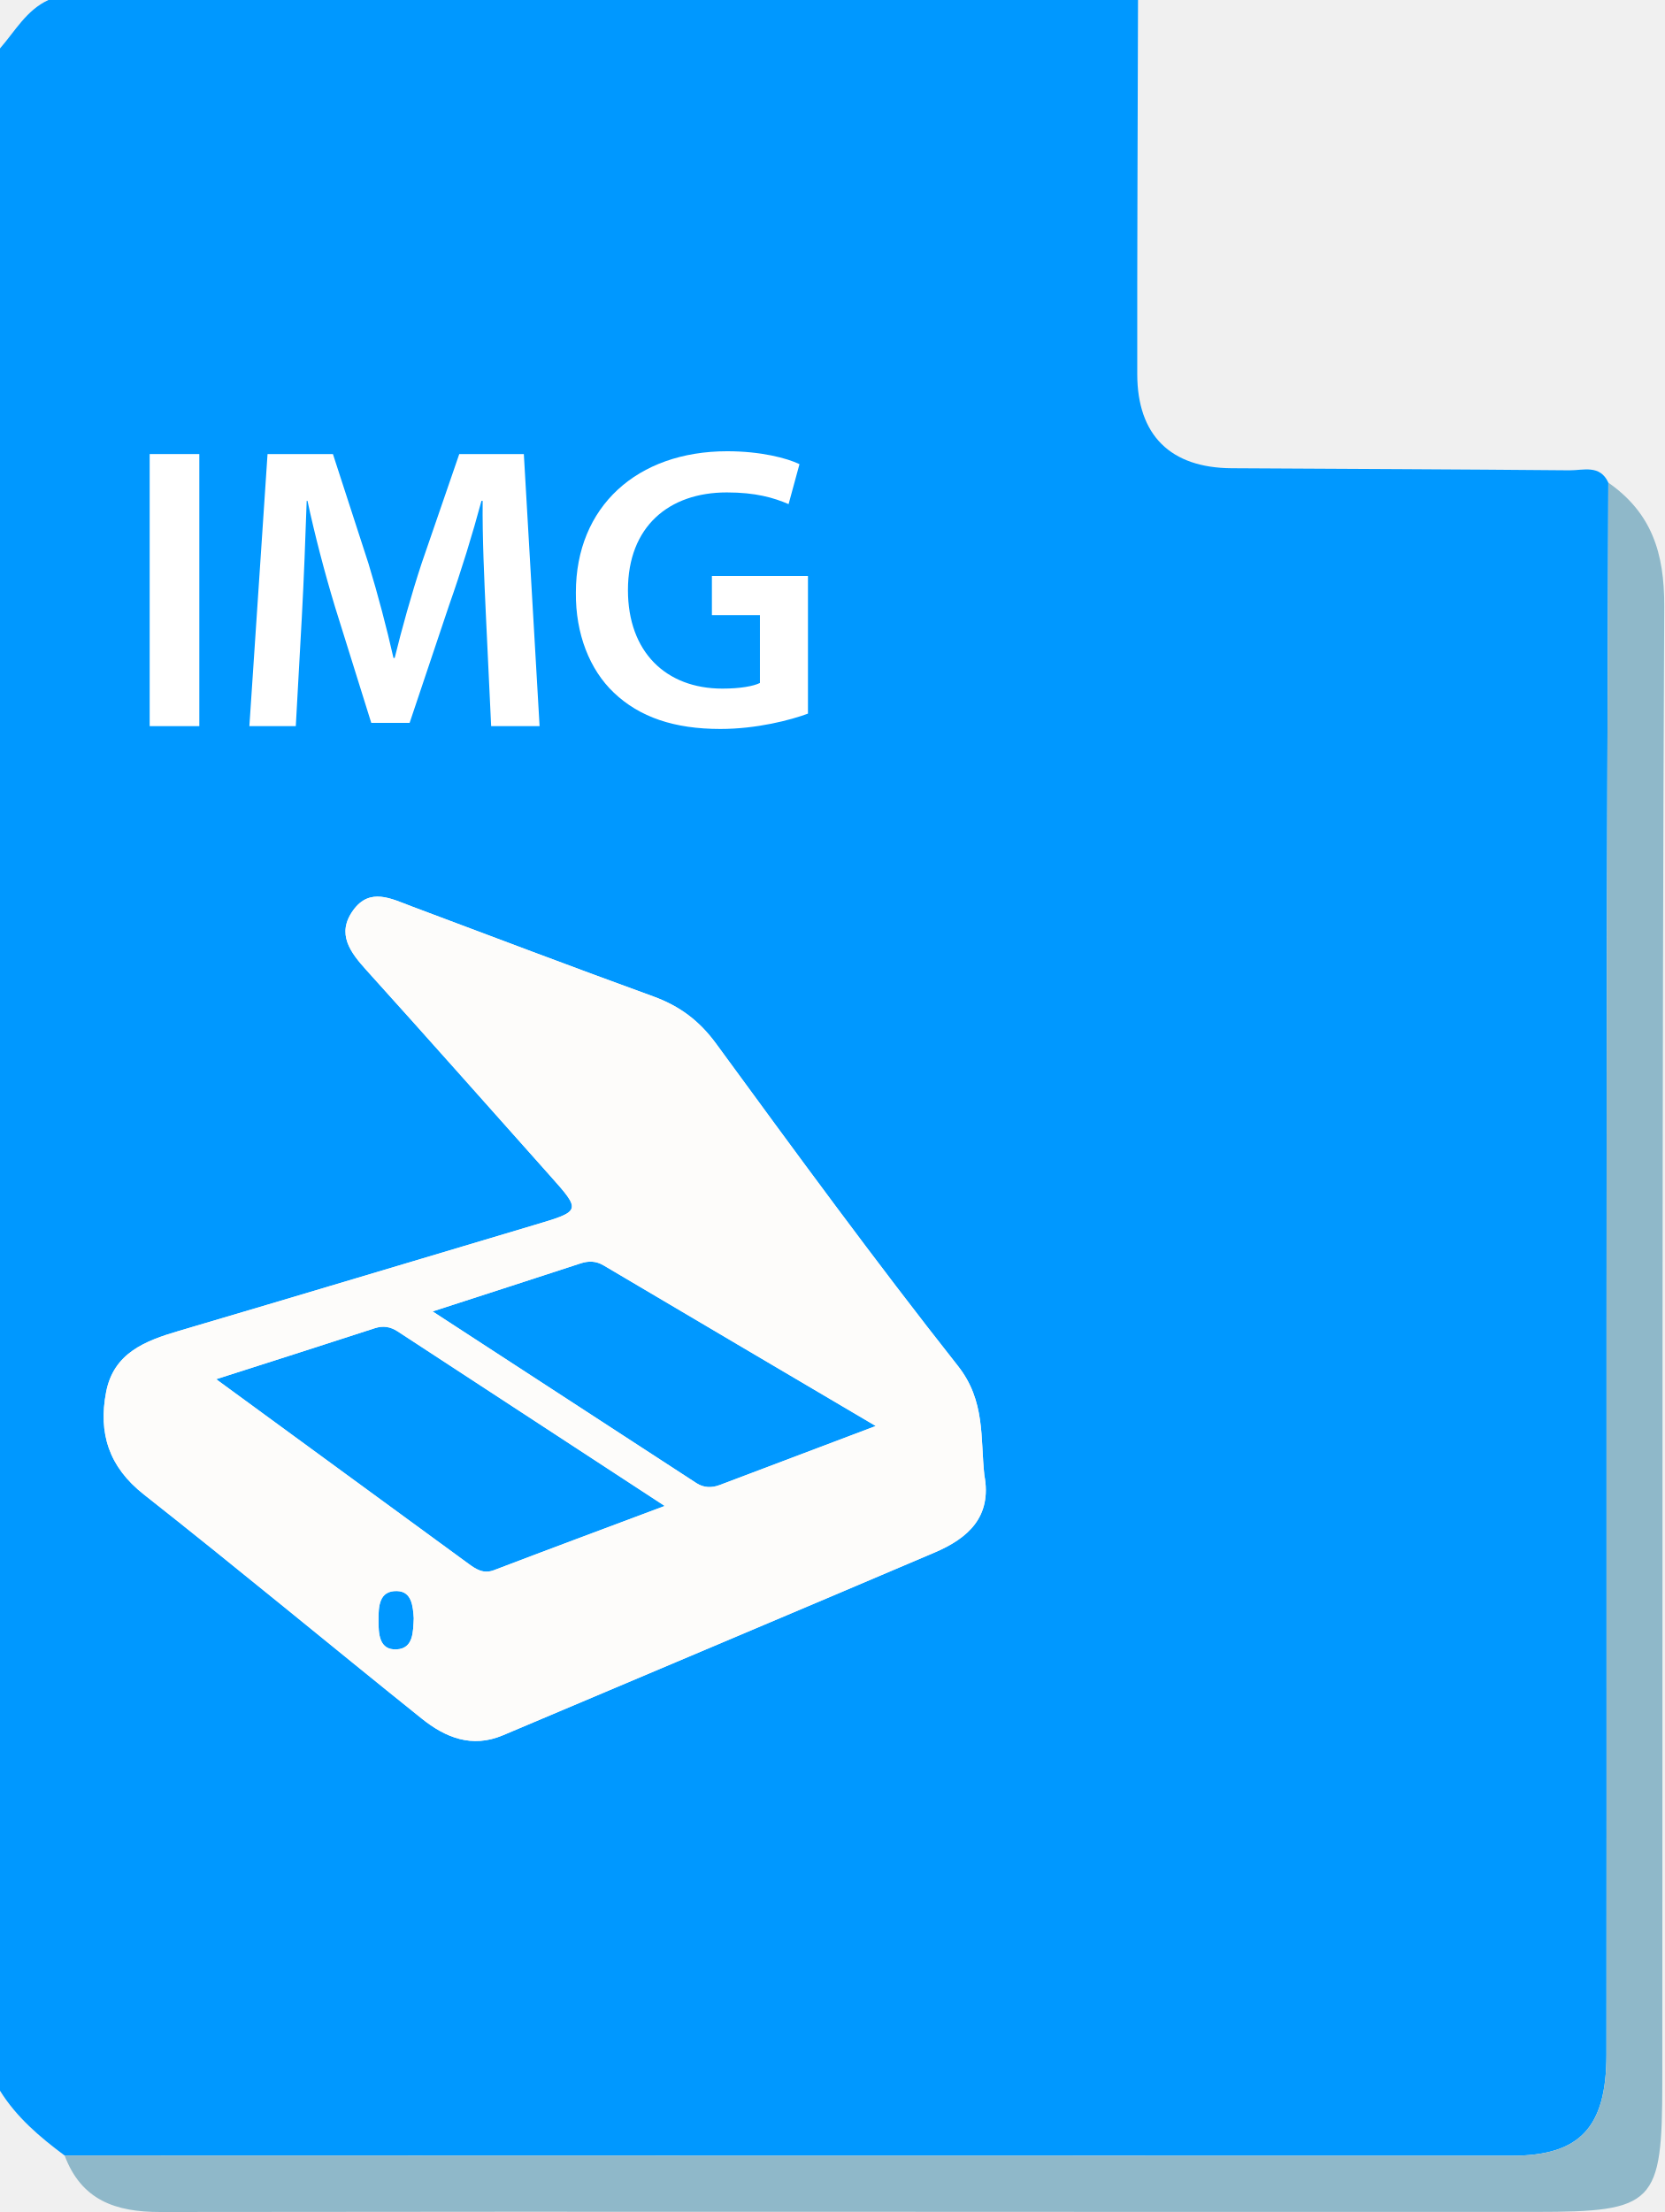
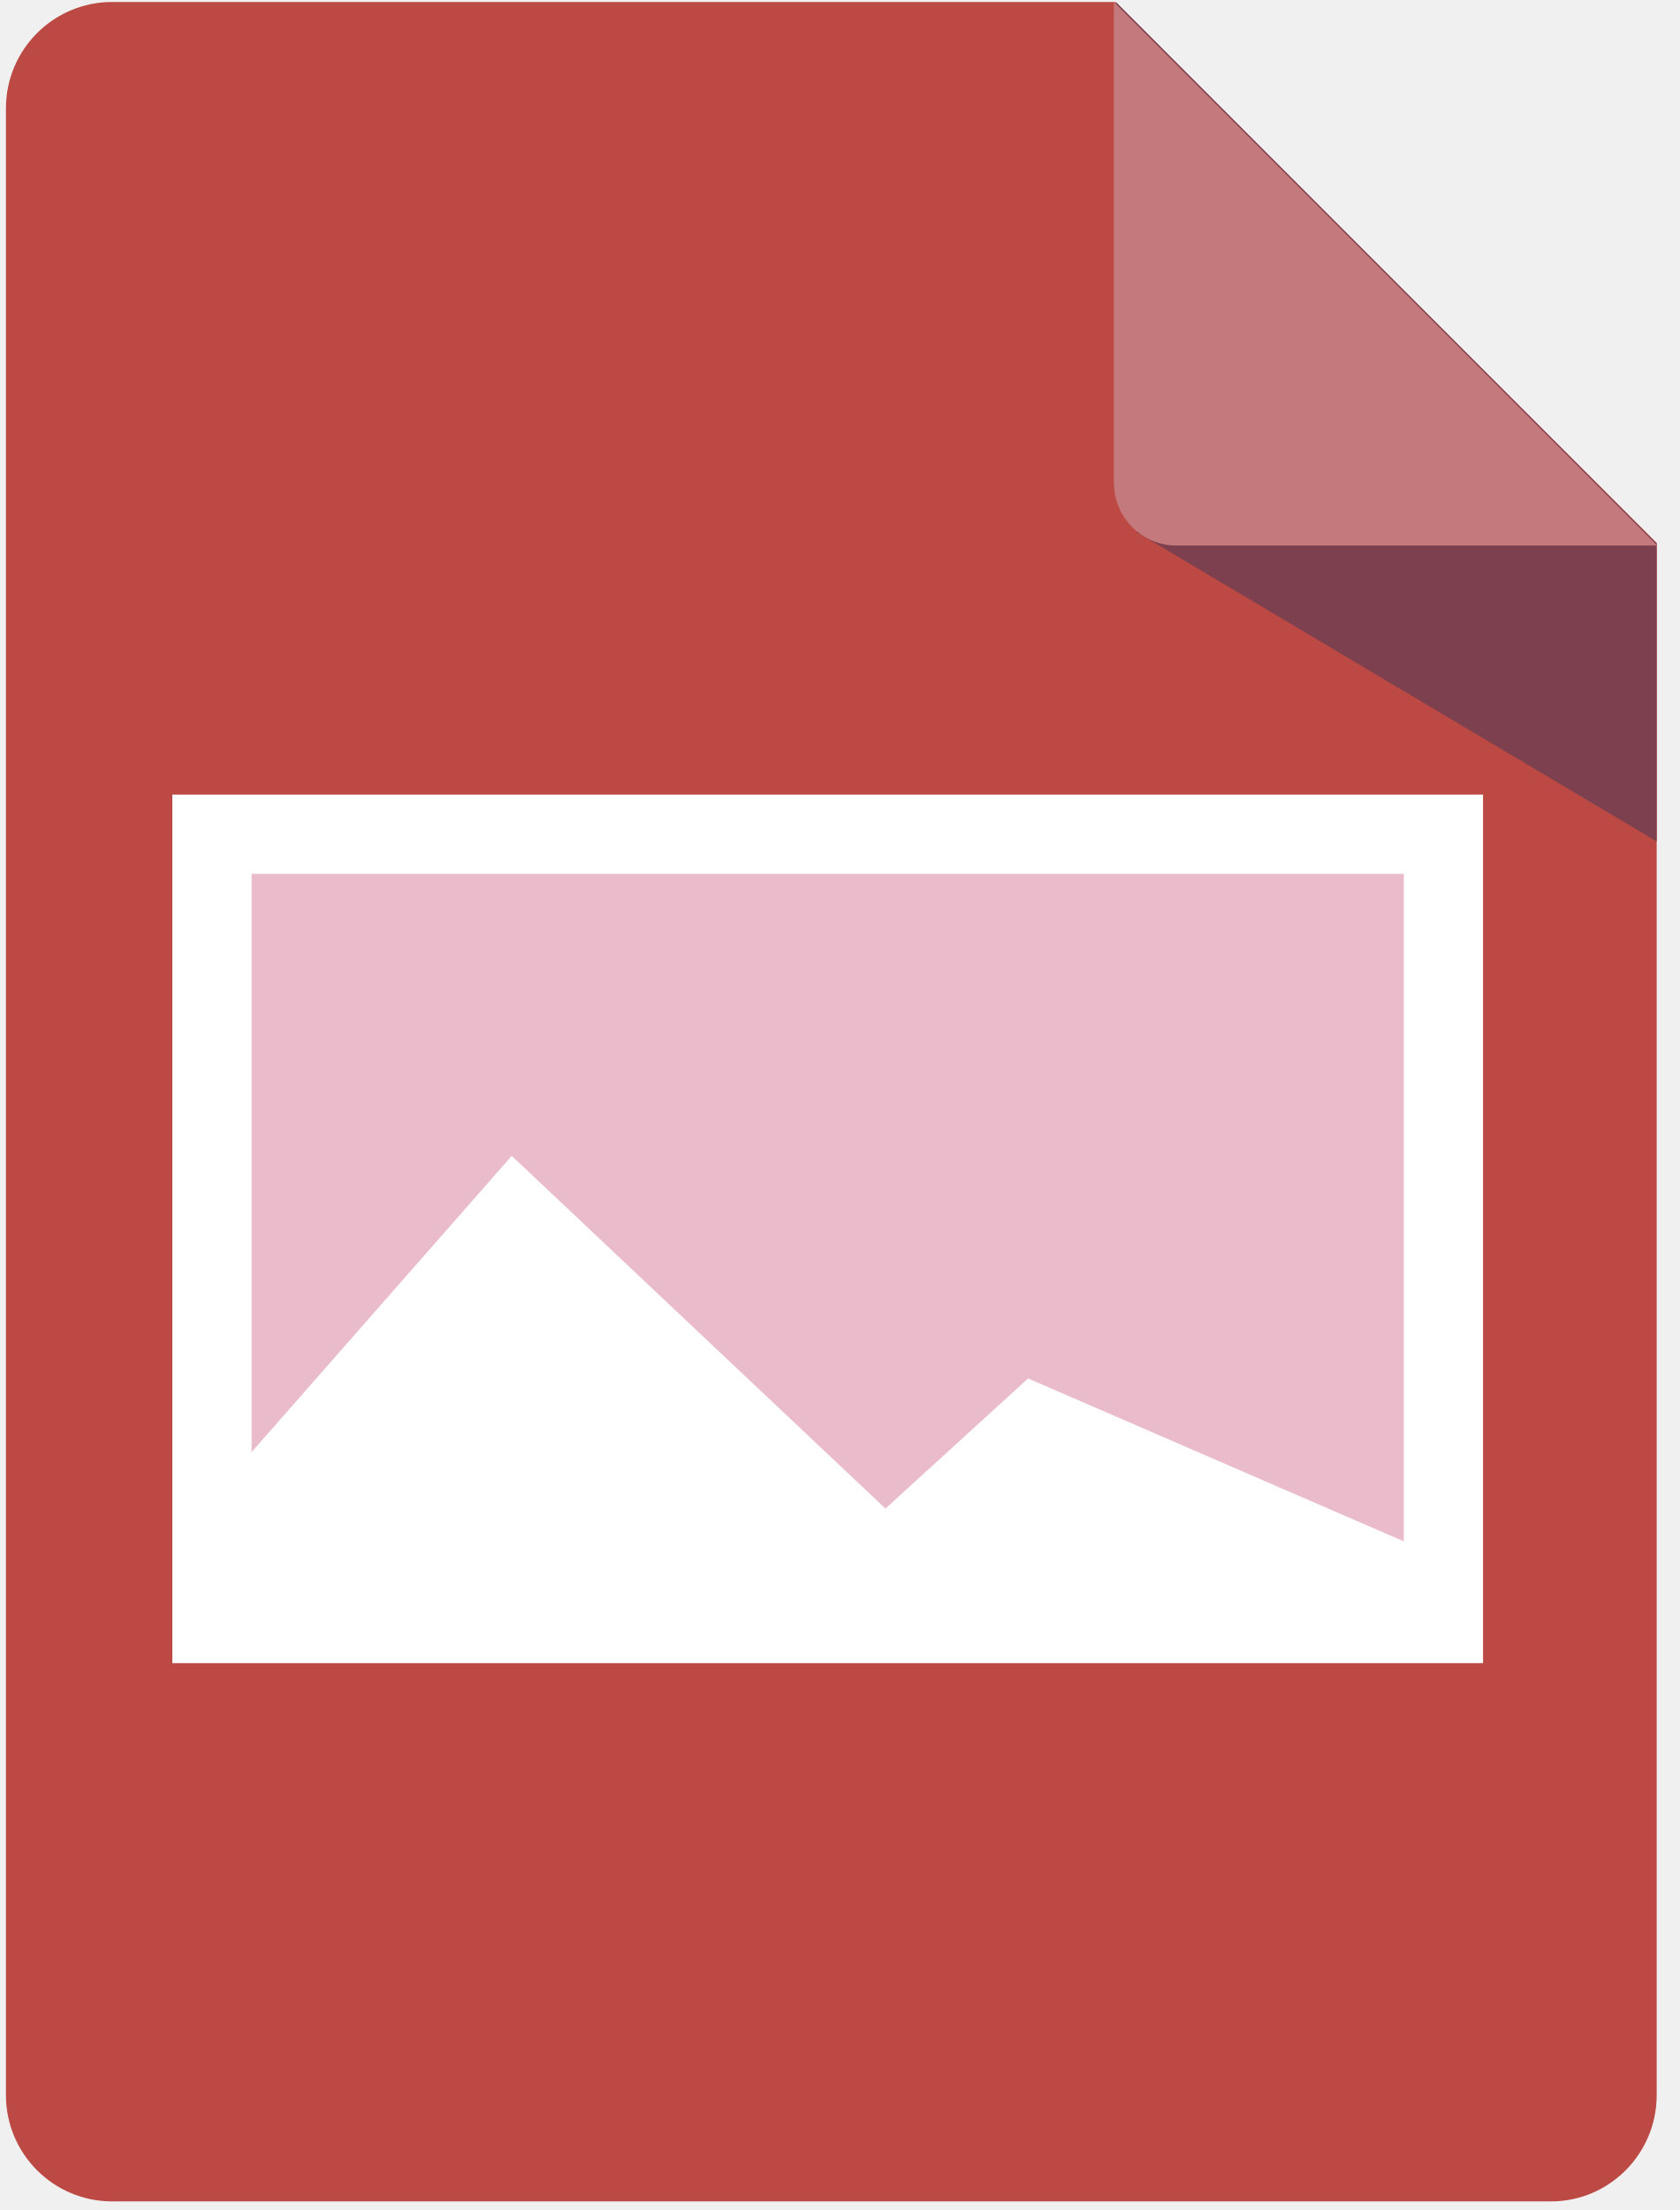
- <svg xmlns="http://www.w3.org/2000/svg" version="1.1" id="Layer_1" x="0px" y="0px" width="206.171px" height="273.999px" viewBox="0 0 206.171 273.999" enable-background="new 0 0 206.171 273.999" xml:space="preserve">
-   <g>
-     <g>
-       <path fill="#0098FF" d="M5.999,0c44.994,0,89.989,0,134.983,0c-0.037,15.448-0.115,30.897-0.095,46.345    c0.01,7.584,4.13,11.61,11.695,11.655c13.951,0.082,27.902,0.132,41.852,0.258c1.7,0.015,3.775-0.75,4.811,1.525    c-0.072,24.635-0.186,49.27-0.208,73.905c-0.036,40.286,0.006,80.572-0.026,120.858c-0.007,8.992-3.304,12.482-11.717,12.483    c-59.763,0.005-119.527-0.016-179.29-0.029c-3.066-2.282-5.961-4.733-8.006-8.032C0,174.645,0,90.322,0,5.999    C1.867,3.866,3.262,1.262,5.999,0z M121.946,182.731c-0.505-4.605,0.15-9.197-3.272-13.532    c-10.309-13.059-20.137-26.502-29.967-39.932c-2.086-2.85-4.534-4.664-7.78-5.844c-10.009-3.637-19.966-7.417-29.937-11.156    c-2.504-0.939-5.164-2.378-7.232,0.477c-2.118,2.925-0.372,5.21,1.663,7.462c7.593,8.401,15.097,16.883,22.635,25.334    c3.997,4.481,3.992,4.46-1.926,6.221c-14.672,4.366-29.328,8.784-44.011,13.109c-4.154,1.223-8.041,2.727-8.973,7.561    c-0.981,5.088,0.329,9.266,4.665,12.68c11.584,9.122,22.932,18.544,34.435,27.77c2.93,2.35,6.215,3.694,10.062,2.065    c17.832-7.551,35.684-15.054,53.498-22.647C119.909,190.552,122.918,187.896,121.946,182.731z" />
-       <path fill="#0098FF" d="M26.779,170.841c7.399-2.371,13.537-4.321,19.659-6.318c1.058-0.345,1.951-0.172,2.831,0.403    c10.704,6.995,21.408,13.991,33.076,21.617c-7.657,2.872-14.41,5.379-21.138,7.949c-1.336,0.51-2.258-0.128-3.193-0.81    C47.948,186.334,37.893,178.971,26.779,170.841z" />
-       <path fill="#0098FF" d="M108.491,176.639c-6.959,2.631-13.152,4.97-19.343,7.314c-0.998,0.378-1.981,0.339-2.869-0.238    c-10.694-6.947-21.379-13.909-32.685-21.269c6.666-2.161,12.499-4.043,18.324-5.948c1.007-0.329,1.912-0.314,2.855,0.244    C85.763,163.242,96.764,169.723,108.491,176.639z" />
-       <path fill="#0098FF" d="M51.26,200.453c-0.087,1.649-0.025,3.74-2.113,3.854c-2.2,0.12-2.258-1.959-2.258-3.621    c0-1.661,0.047-3.657,2.282-3.604C51.018,197.126,51.154,198.943,51.26,200.453z" />
-       <path fill="#0098FF" d="M44.732,62.109c0.761-2.411-1.817-6.465,3.753-6.168c5.6,0.298,8.625,2.45,8.524,6.828    c-0.093,4.044-2.848,5.892-7.904,6.287C42.579,69.565,45.592,64.772,44.732,62.109z" />
-     </g>
-     <path fill="#8FB8C9" d="M199.246,59.783c5.347,3.739,6.957,8.679,6.925,15.315c-0.29,60.948-0.19,121.898-0.239,182.848   c-0.012,15.078-0.902,16.034-15.706,16.04c-56.786,0.024-113.572-0.069-170.358,0.013c-5.593,0.008-9.788-1.473-11.862-6.999   c59.764,0.013,119.527,0.035,179.29,0.03c8.412-0.001,11.71-3.491,11.717-12.483c0.031-40.286-0.01-80.572,0.026-120.858   C199.06,109.053,199.174,84.418,199.246,59.783z" />
-     <path fill="#FDFCFA" d="M121.946,182.731c0.972,5.164-2.038,7.82-6.139,9.569c-17.814,7.593-35.666,15.096-53.498,22.647   c-3.847,1.629-7.132,0.285-10.062-2.065c-11.503-9.226-22.851-18.648-34.435-27.77c-4.336-3.414-5.647-7.593-4.665-12.68   c0.932-4.834,4.82-6.337,8.973-7.561c14.684-4.325,29.34-8.743,44.011-13.109c5.918-1.761,5.923-1.74,1.926-6.221   c-7.538-8.451-15.042-16.932-22.635-25.334c-2.035-2.252-3.782-4.537-1.663-7.462c2.067-2.855,4.728-1.416,7.232-0.477   c9.971,3.739,19.928,7.52,29.937,11.156c3.246,1.179,5.694,2.994,7.78,5.844c9.83,13.429,19.658,26.872,29.967,39.932   C122.097,173.535,121.441,178.127,121.946,182.731z M26.779,170.841c11.114,8.13,21.169,15.493,31.236,22.84   c0.934,0.682,1.857,1.32,3.193,0.81c6.728-2.571,13.481-5.077,21.138-7.949c-11.668-7.626-22.372-14.622-33.076-21.617   c-0.88-0.575-1.773-0.748-2.831-0.403C40.316,166.52,34.178,168.47,26.779,170.841z M108.491,176.639   c-11.727-6.916-22.728-13.397-33.718-19.898c-0.942-0.557-1.848-0.573-2.855-0.244c-5.825,1.906-11.658,3.787-18.324,5.948   c11.305,7.36,21.99,14.322,32.685,21.269c0.888,0.577,1.871,0.615,2.869,0.238C95.339,181.609,101.532,179.269,108.491,176.639z    M51.259,200.448c-0.105-1.505-0.241-3.322-2.088-3.365c-2.234-0.053-2.282,1.943-2.282,3.604c0,1.661,0.057,3.74,2.258,3.621   C51.235,204.194,51.173,202.102,51.259,200.448z" />
+ <svg xmlns="http://www.w3.org/2000/svg" version="1.1" x="0px" y="0px" viewBox="843.3 366.9 254.3 334.6" enable-background="new 843.3 366.9 254.3 334.6" xml:space="preserve">
+   <g id="Calque_1">
+ </g>
+   <g id="Calque_2">
+ </g>
+   <g id="Calque_7">
+ </g>
+   <g id="Calque_3">
+ </g>
+   <g id="Calque_4">
+ </g>
+   <g id="Calque_5">
+ </g>
+   <g id="Calque_6">
+     <path fill="#BC4943" d="M1078.2,700.2H860.3c-8.9,0-16.1-7.2-16.1-16.1V383.3c0-8.9,7.2-16.1,16.1-16.1h151.9l82,81.9v235   C1094.2,693,1087,700.2,1078.2,700.2z" />
+     <polygon fill="#7C404E" points="1094.2,494.3 1015.5,447.5 1012.3,367.2 1094.2,449.2  " />
+     <path fill="#C47A7C" d="M1012,367.2V440c0,5.2,4.2,9.5,9.5,9.5h72.8L1012,367.2z" />
+     <rect x="875.4" y="493.2" fill="#EABBCA" stroke="#FFFFFF" stroke-width="12" stroke-miterlimit="10" width="186.5" height="119.5" />
+     <polygon fill="#FFFFFF" points="878.9,589.6 920.8,541.9 977.4,595.3 999,575.6 1060.6,602.3 1061.9,612.7 880.1,612.7  " />
  </g>
-   <g>
-     <path fill="#FFFFFF" d="M24.693,56.244v33.702h-6.15V56.244H24.693z" />
-     <path fill="#FFFFFF" d="M60.194,76.195c-0.2-4.35-0.45-9.601-0.4-14.151h-0.15c-1.1,4.101-2.5,8.651-4,12.901l-4.9,14.601h-4.75   l-4.5-14.401c-1.3-4.3-2.5-8.901-3.4-13.101h-0.1c-0.15,4.4-0.35,9.751-0.6,14.351l-0.75,13.551h-5.75l2.25-33.702h8.101   l4.4,13.551c1.2,3.95,2.25,7.951,3.1,11.701h0.15c0.9-3.65,2.05-7.8,3.35-11.75l4.65-13.501h8l1.95,33.702h-6L60.194,76.195z" />
-     <path fill="#FFFFFF" d="M100.093,88.396c-2.15,0.8-6.35,1.9-10.851,1.9c-5.7,0-10-1.45-13.201-4.5c-3-2.85-4.75-7.3-4.7-12.4   c0-10.651,7.6-17.501,18.751-17.501c4.15,0,7.4,0.85,8.951,1.6l-1.35,4.951c-1.85-0.8-4.101-1.45-7.65-1.45   c-7.201,0-12.251,4.25-12.251,12.101c0,7.65,4.7,12.201,11.701,12.201c2.2,0,3.85-0.3,4.65-0.7v-8.401h-5.95v-4.85h11.9V88.396z" />
-   </g>
+   <g id="Calque_8">
+ </g>
</svg>
